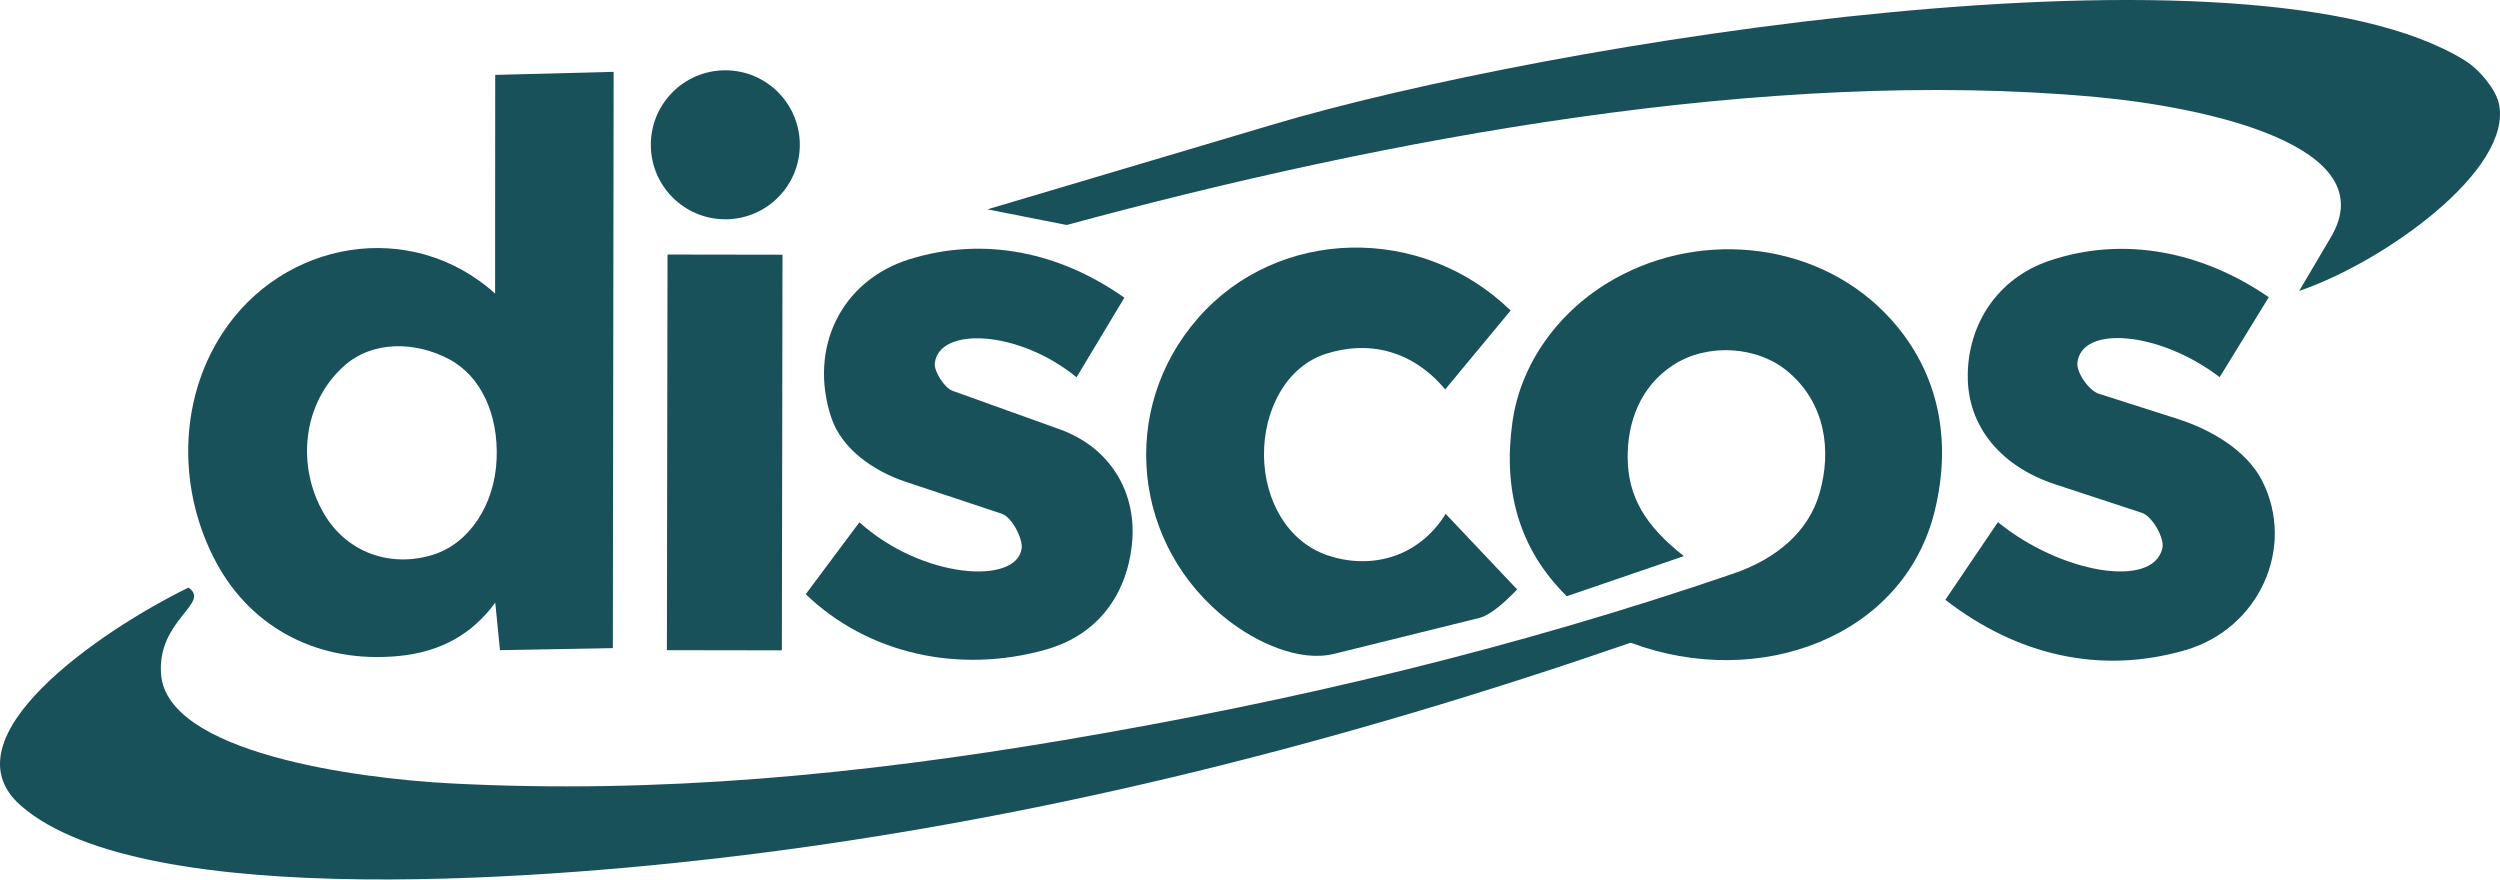
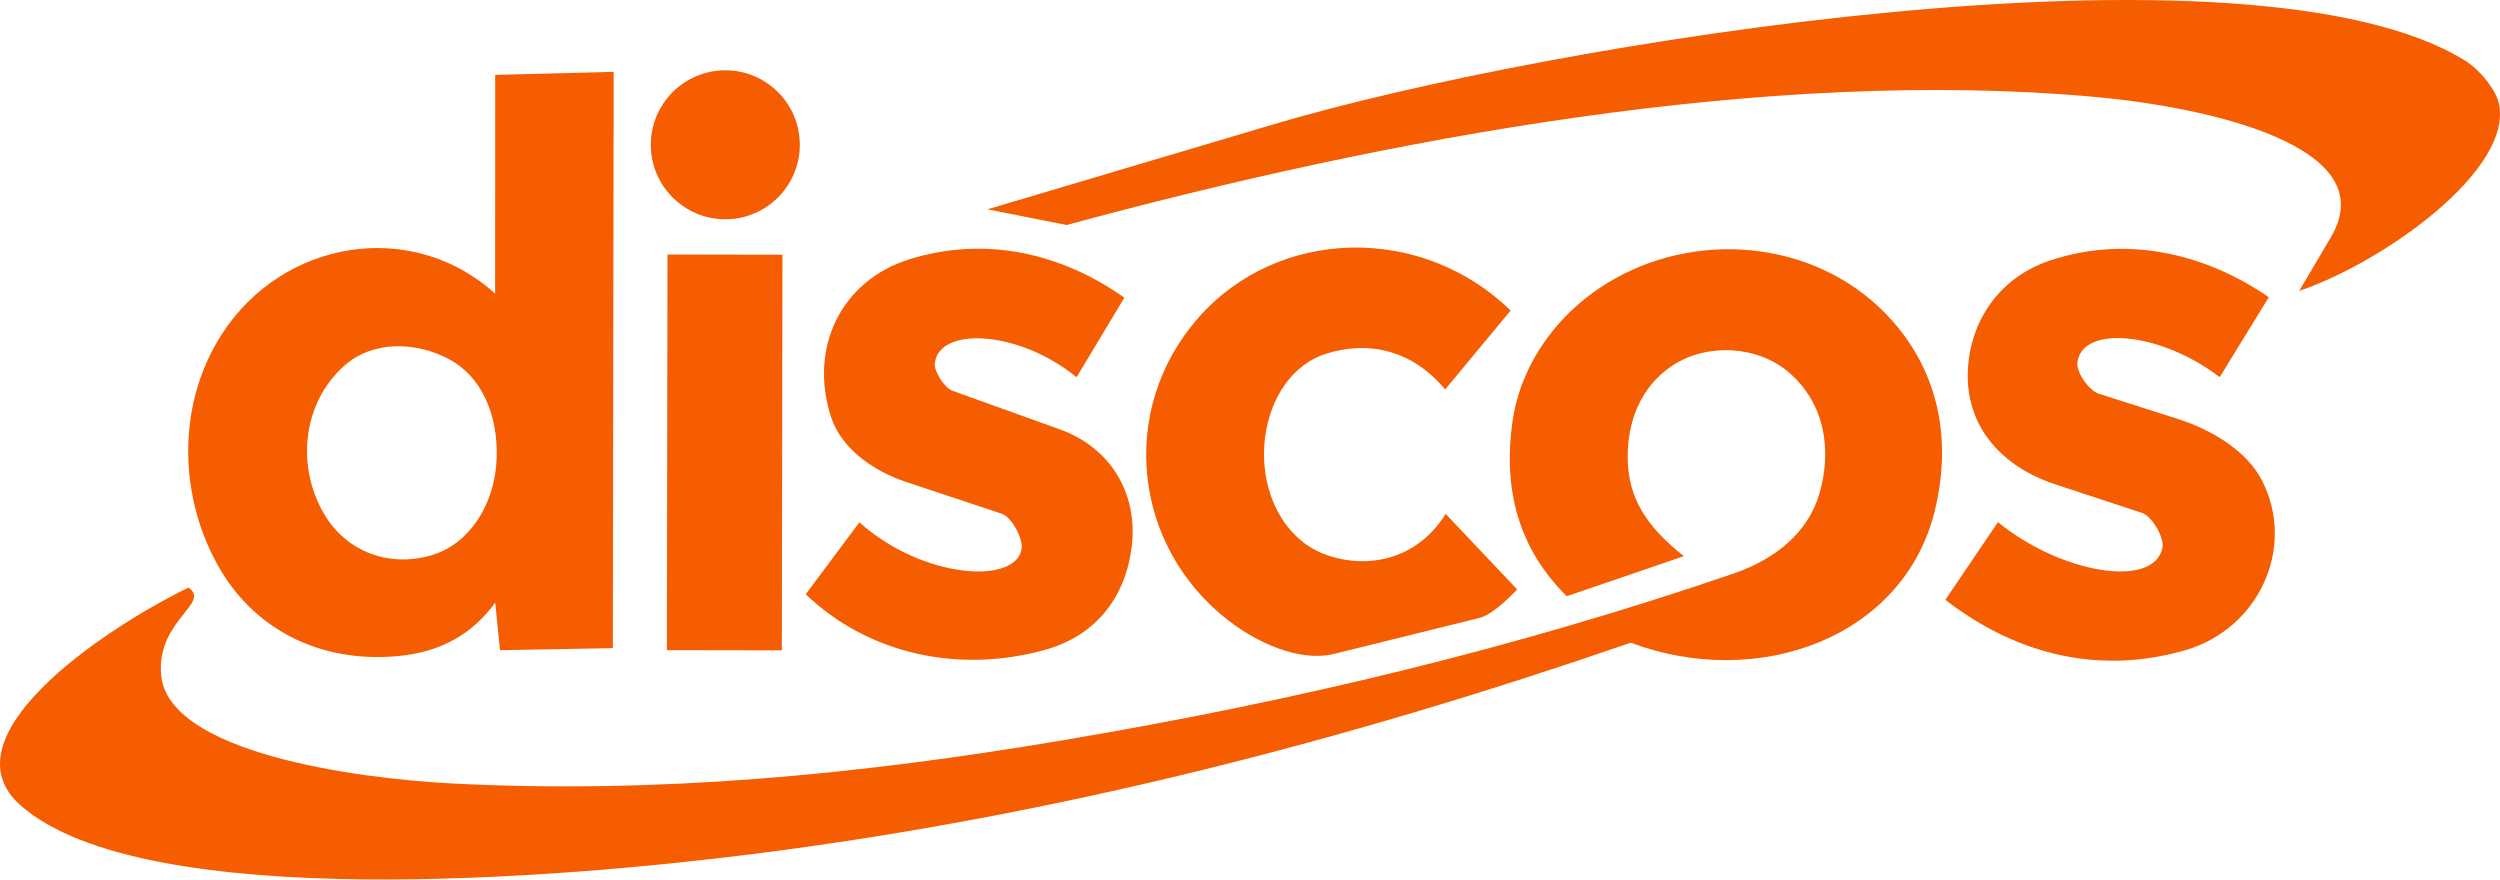
- <svg xmlns="http://www.w3.org/2000/svg" id="_레이어_1" viewBox="0 0 782.004 275.101">
-   <path d="M58.953,183.795c7.146,4.923-9.883,10.118-8.568,27.141,1.884,24.398,60.281,32.545,90.981,34.131,64.567,3.338,127.463-2.761,191.434-13.563,71.824-12.127,140.889-28.605,209.409-52.087,13.543-4.642,23.418-13.108,26.883-24.936,4.041-13.793,1.702-28.353-9.562-38.023-9.716-8.341-25.406-9.196-36.086-2.31-10.39,6.699-14.435,17.987-14.307,29.168.139,12.095,5.489,21.146,17.582,30.64l-36.627,12.548c-15.372-15.153-19.955-33.892-16.967-54.705,2.547-17.743,14.019-34.458,31.722-44.475,28.066-15.881,65.135-11.508,86.829,12.759,14.951,16.725,18.891,37.812,13.494,59.798-9.687,39.467-55.051,56.162-95.08,41.162-89.821,30.977-179.963,54.094-274.001,66.023-59.631,7.564-190.958,18.806-229.612-15.105C-17.552,230.88,30.986,197.49,58.953,183.795Z" fill="#18515a" />
-   <path d="M124.706,205.203c-24.57,2.38-45.753-8.345-56.99-29.12-11.994-22.173-12.129-50.152,1.669-71.551,19.003-29.473,59.223-36.361,85.482-12.704l.034-68.401,37.045-.957-.248,180.269-35.306.64-1.477-14.865C147.803,198.198,138.128,203.903,124.706,205.203ZM155.351,143.467c.528-13.955-4.905-25.834-14.941-31.147-10.278-5.44-23.739-5.952-32.792,2.146-13.081,11.701-14.958,31.454-6.245,46.279,7.107,12.092,20.718,16.912,34.009,12.803C146.641,170.068,154.798,158.072,155.351,143.467Z" fill="#18515a" />
-   <path d="M729.143,74.13c16.88-28.606-39.215-40.648-73.631-43.798-102.665-9.394-222.129,12.987-321.853,40.047l-24.787-4.895,89.532-26.604c85.089-25.285,305.34-61.529,372.633-19.953,4.728,2.92,9.623,9.131,10.586,13.33,4.753,20.732-35.985,49.779-62.429,58.735L729.143,74.13Z" fill="#18515a" />
-   <path d="M683.588,203.365c-26.736,7.772-52.78,1.542-75.086-15.746l16.458-24.298c19.495,15.964,48.599,21.005,51.444,8.112.693-3.139-3.189-9.949-6.373-10.997l-27.173-8.939c-16.419-5.401-27.451-17.584-27.345-34.089.102-15.917,9.206-30.329,25.531-35.845,23.31-7.876,47.899-2.865,68.637,11.406l-15.366,25.015c-18.655-14.285-43.21-16.43-44.507-4.496-.329,3.028,3.607,8.682,6.692,9.668l24.806,7.929c9.886,3.16,21.352,9.577,26.296,19.306C718.168,171.184,706.724,196.641,683.588,203.365Z" fill="#18515a" />
-   <path d="M327.12,203.204c-27.102,7.644-55.619,1.406-75.084-17.337l16.79-22.499c19.554,17.677,49.201,19.747,50.752,8.149.403-3.01-3.03-9.757-6.213-10.815l-29.941-9.951c-10.13-3.367-20.168-10.283-23.439-20.255-7.103-21.652,3.13-42.755,24.509-49.405,23.157-7.202,46.854-2.327,67.211,12.022l-14.956,24.896c-18.166-14.846-43.071-15.922-44.347-4.359-.271,2.461,3.005,7.678,5.536,8.587l33.578,12.07c15.868,5.704,24.308,19.909,22.542,36.127C352.359,186.05,343.402,198.612,327.12,203.204Z" fill="#18515a" />
-   <path d="M452.21,160.741l22.357,23.636c-3.483,3.615-8.109,7.995-11.922,8.938l-45.261,11.195c-11.021,2.725-24.401-3.634-33.247-10.501-29.758-23.1-34.571-65.867-9.253-94.662,24.847-28.259,69.699-29.383,97.647-2.219l-20.476,24.683c-10.278-12.299-23.983-15.415-37.312-11.136-12.456,3.999-19.509,17.666-19.362,31.84.145,13.977,7.356,26.969,19.922,31.207C428.319,178.113,443.407,174.856,452.21,160.741Z" fill="#18515a" />
-   <rect x="164.805" y="123.541" width="123.76" height="35.965" transform="translate(84.806 367.987) rotate(-89.91)" fill="#18515a" />
-   <circle cx="226.879" cy="45.294" r="23.303" fill="#18515a" />
-   <path d="M155.351,143.467c-.553,14.605-8.71,26.601-19.969,30.081-13.291,4.109-26.902-.711-34.009-12.803-8.713-14.825-6.836-34.578,6.245-46.279,9.053-8.098,22.514-7.586,32.792-2.146C150.446,117.633,155.879,129.512,155.351,143.467Z" fill="none" />
+ <svg xmlns="http://www.w3.org/2000/svg" id="_레이어_1" version="1.1" viewBox="0 0 782 275.1">
+   <defs>
+     <style>
+       .st0 {
+         fill: none;
+       }
+ 
+       .st1 {
+         fill: #f55d00;
+       }
+     </style>
+   </defs>
+   <path class="st1" d="M58.95,183.79c7.15,4.93-9.88,10.12-8.57,27.15,1.89,24.39,60.29,32.54,90.99,34.13,64.56,3.33,127.46-2.76,191.43-13.57,71.82-12.12,140.89-28.6,209.41-52.08,13.54-4.65,23.42-13.11,26.88-24.94,4.04-13.79,1.7-28.35-9.56-38.02-9.72-8.34-25.41-9.2-36.09-2.31-10.39,6.7-14.43,17.98-14.3,29.17.14,12.09,5.49,21.14,17.58,30.64l-36.63,12.54c-15.37-15.15-19.95-33.89-16.97-54.7,2.55-17.74,14.02-34.46,31.73-44.48,28.06-15.88,65.13-11.5,86.83,12.76,14.95,16.73,18.89,37.82,13.49,59.8-9.69,39.47-55.05,56.16-95.08,41.16-89.82,30.98-179.96,54.1-274,66.03-59.63,7.56-190.96,18.8-229.61-15.11C-17.55,230.88,30.99,197.49,58.95,183.79Z" />
+   <path class="st1" d="M124.71,205.2c-24.57,2.38-45.76-8.34-56.99-29.12-12-22.17-12.13-50.15,1.67-71.55,19-29.47,59.22-36.36,85.48-12.7l.03-68.4,37.05-.96-.25,180.27-35.31.64-1.48-14.87C147.8,198.2,138.13,203.9,124.71,205.2ZM155.35,143.47c.53-13.96-4.9-25.84-14.94-31.15-10.28-5.44-23.74-5.95-32.79,2.15-13.08,11.7-14.96,31.45-6.25,46.27,7.11,12.1,20.72,16.92,34.01,12.81C146.64,170.07,154.8,158.07,155.35,143.47Z" />
+   <path class="st1" d="M729.14,74.13c16.88-28.61-39.21-40.65-73.63-43.8-102.66-9.39-222.13,12.99-321.85,40.05l-24.79-4.9,89.53-26.6c85.09-25.28,305.34-61.53,372.64-19.95,4.73,2.92,9.62,9.13,10.58,13.33,4.76,20.73-35.98,49.78-62.43,58.73L729.14,74.13Z" />
+   <path class="st1" d="M683.59,203.37c-26.74,7.77-52.78,1.54-75.09-15.75l16.46-24.3c19.5,15.97,48.6,21.01,51.44,8.11.7-3.14-3.18-9.95-6.37-10.99l-27.17-8.94c-16.42-5.4-27.45-17.59-27.35-34.09.11-15.92,9.21-30.33,25.53-35.85,23.31-7.87,47.9-2.86,68.64,11.41l-15.36,25.01c-18.66-14.28-43.21-16.43-44.51-4.49-.33,3.03,3.61,8.68,6.69,9.67l24.81,7.92c9.88,3.16,21.35,9.58,26.29,19.31C718.17,171.18,706.72,196.64,683.59,203.37Z" />
+   <path class="st1" d="M327.12,203.2c-27.1,7.65-55.62,1.41-75.08-17.33l16.79-22.5c19.55,17.67,49.2,19.74,50.75,8.15.4-3.01-3.03-9.76-6.22-10.82l-29.94-9.95c-10.13-3.37-20.16-10.28-23.44-20.25-7.1-21.66,3.13-42.76,24.51-49.41,23.16-7.2,46.86-2.33,67.21,12.02l-14.95,24.9c-18.17-14.85-43.07-15.92-44.35-4.36-.27,2.46,3.01,7.68,5.54,8.59l33.58,12.07c15.86,5.7,24.3,19.91,22.54,36.12C352.36,186.05,343.4,198.61,327.12,203.2Z" />
+   <path class="st1" d="M452.21,160.74l22.36,23.64c-3.49,3.61-8.11,7.99-11.93,8.94l-45.26,11.19c-11.02,2.73-24.4-3.63-33.24-10.5-29.76-23.1-34.57-65.87-9.26-94.66,24.85-28.26,69.7-29.39,97.65-2.22l-20.48,24.68c-10.27-12.3-23.98-15.41-37.31-11.14-12.45,4-19.51,17.67-19.36,31.84.15,13.98,7.36,26.97,19.92,31.21C428.32,178.11,443.41,174.86,452.21,160.74Z" />
+   <rect class="st1" x="164.81" y="123.54" width="123.76" height="35.96" transform="translate(84.8 367.99) rotate(-89.91)" />
+   <circle class="st1" cx="226.88" cy="45.29" r="23.3" />
+   <path class="st0" d="M155.35,143.47c-.55,14.6-8.71,26.6-19.97,30.08-13.29,4.11-26.9-.71-34.01-12.81-8.71-14.82-6.83-34.57,6.25-46.27,9.05-8.1,22.51-7.59,32.79-2.15C150.45,117.63,155.88,129.51,155.35,143.47Z" />
</svg>
